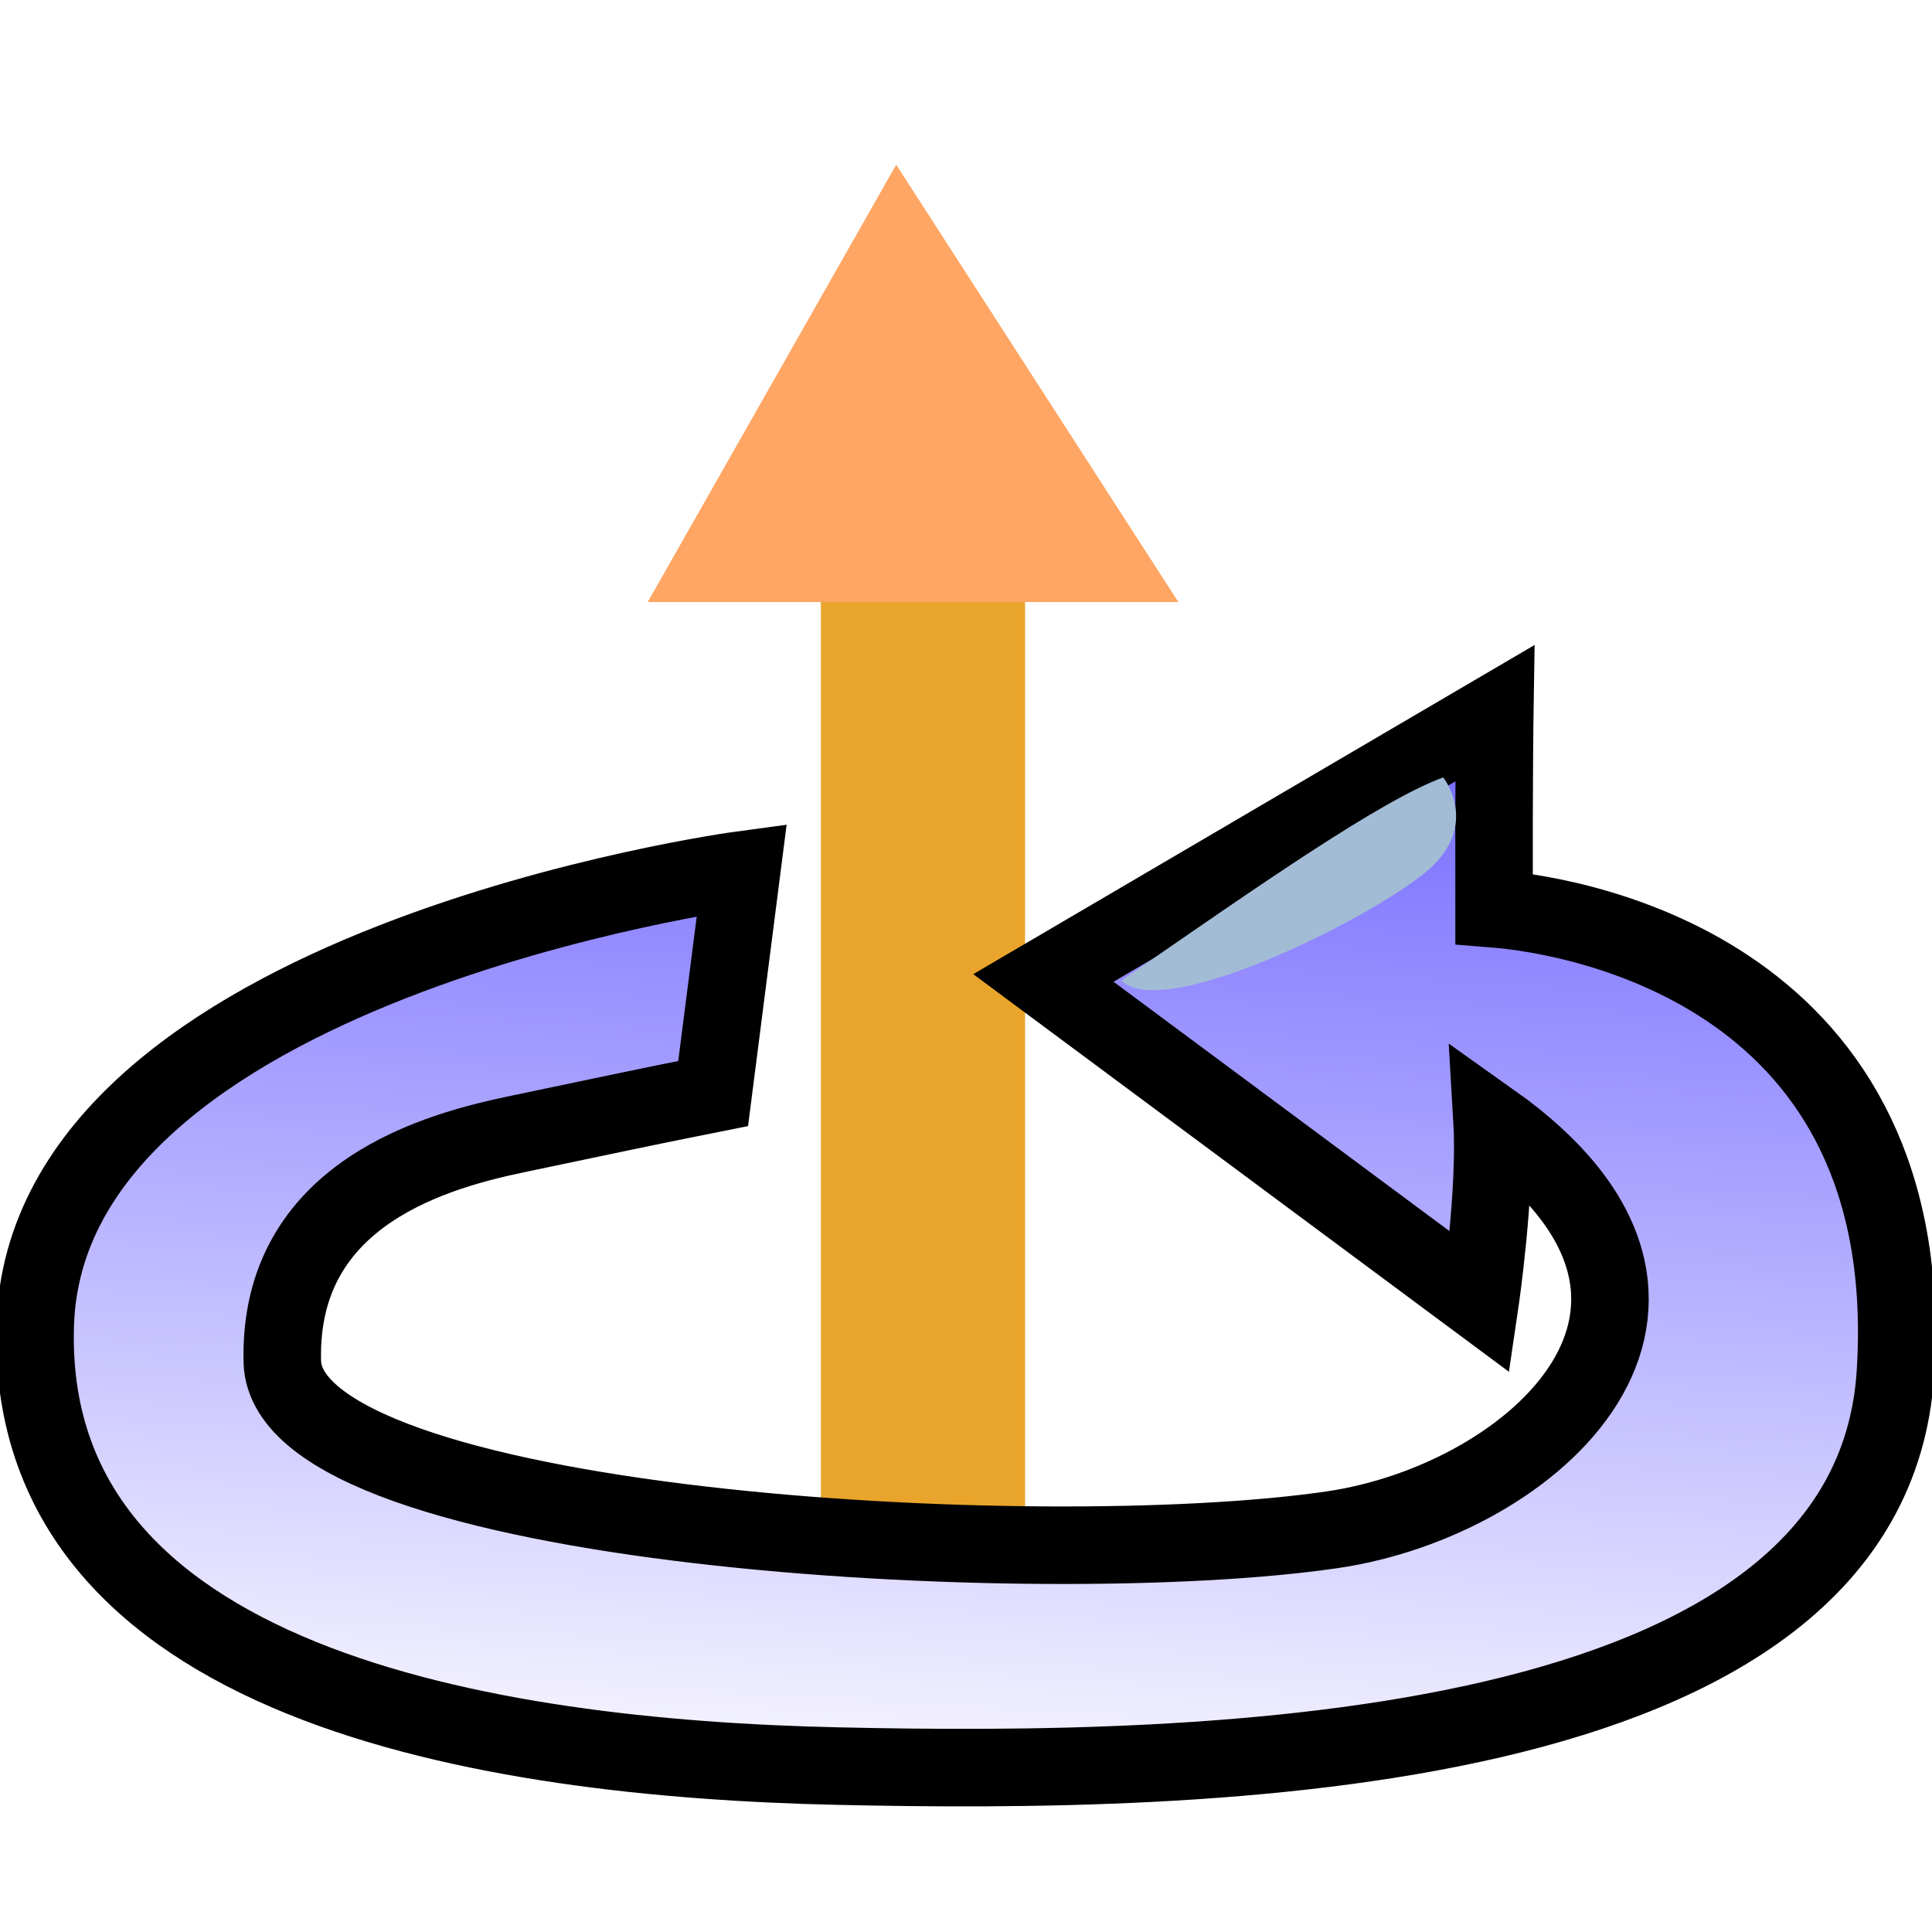
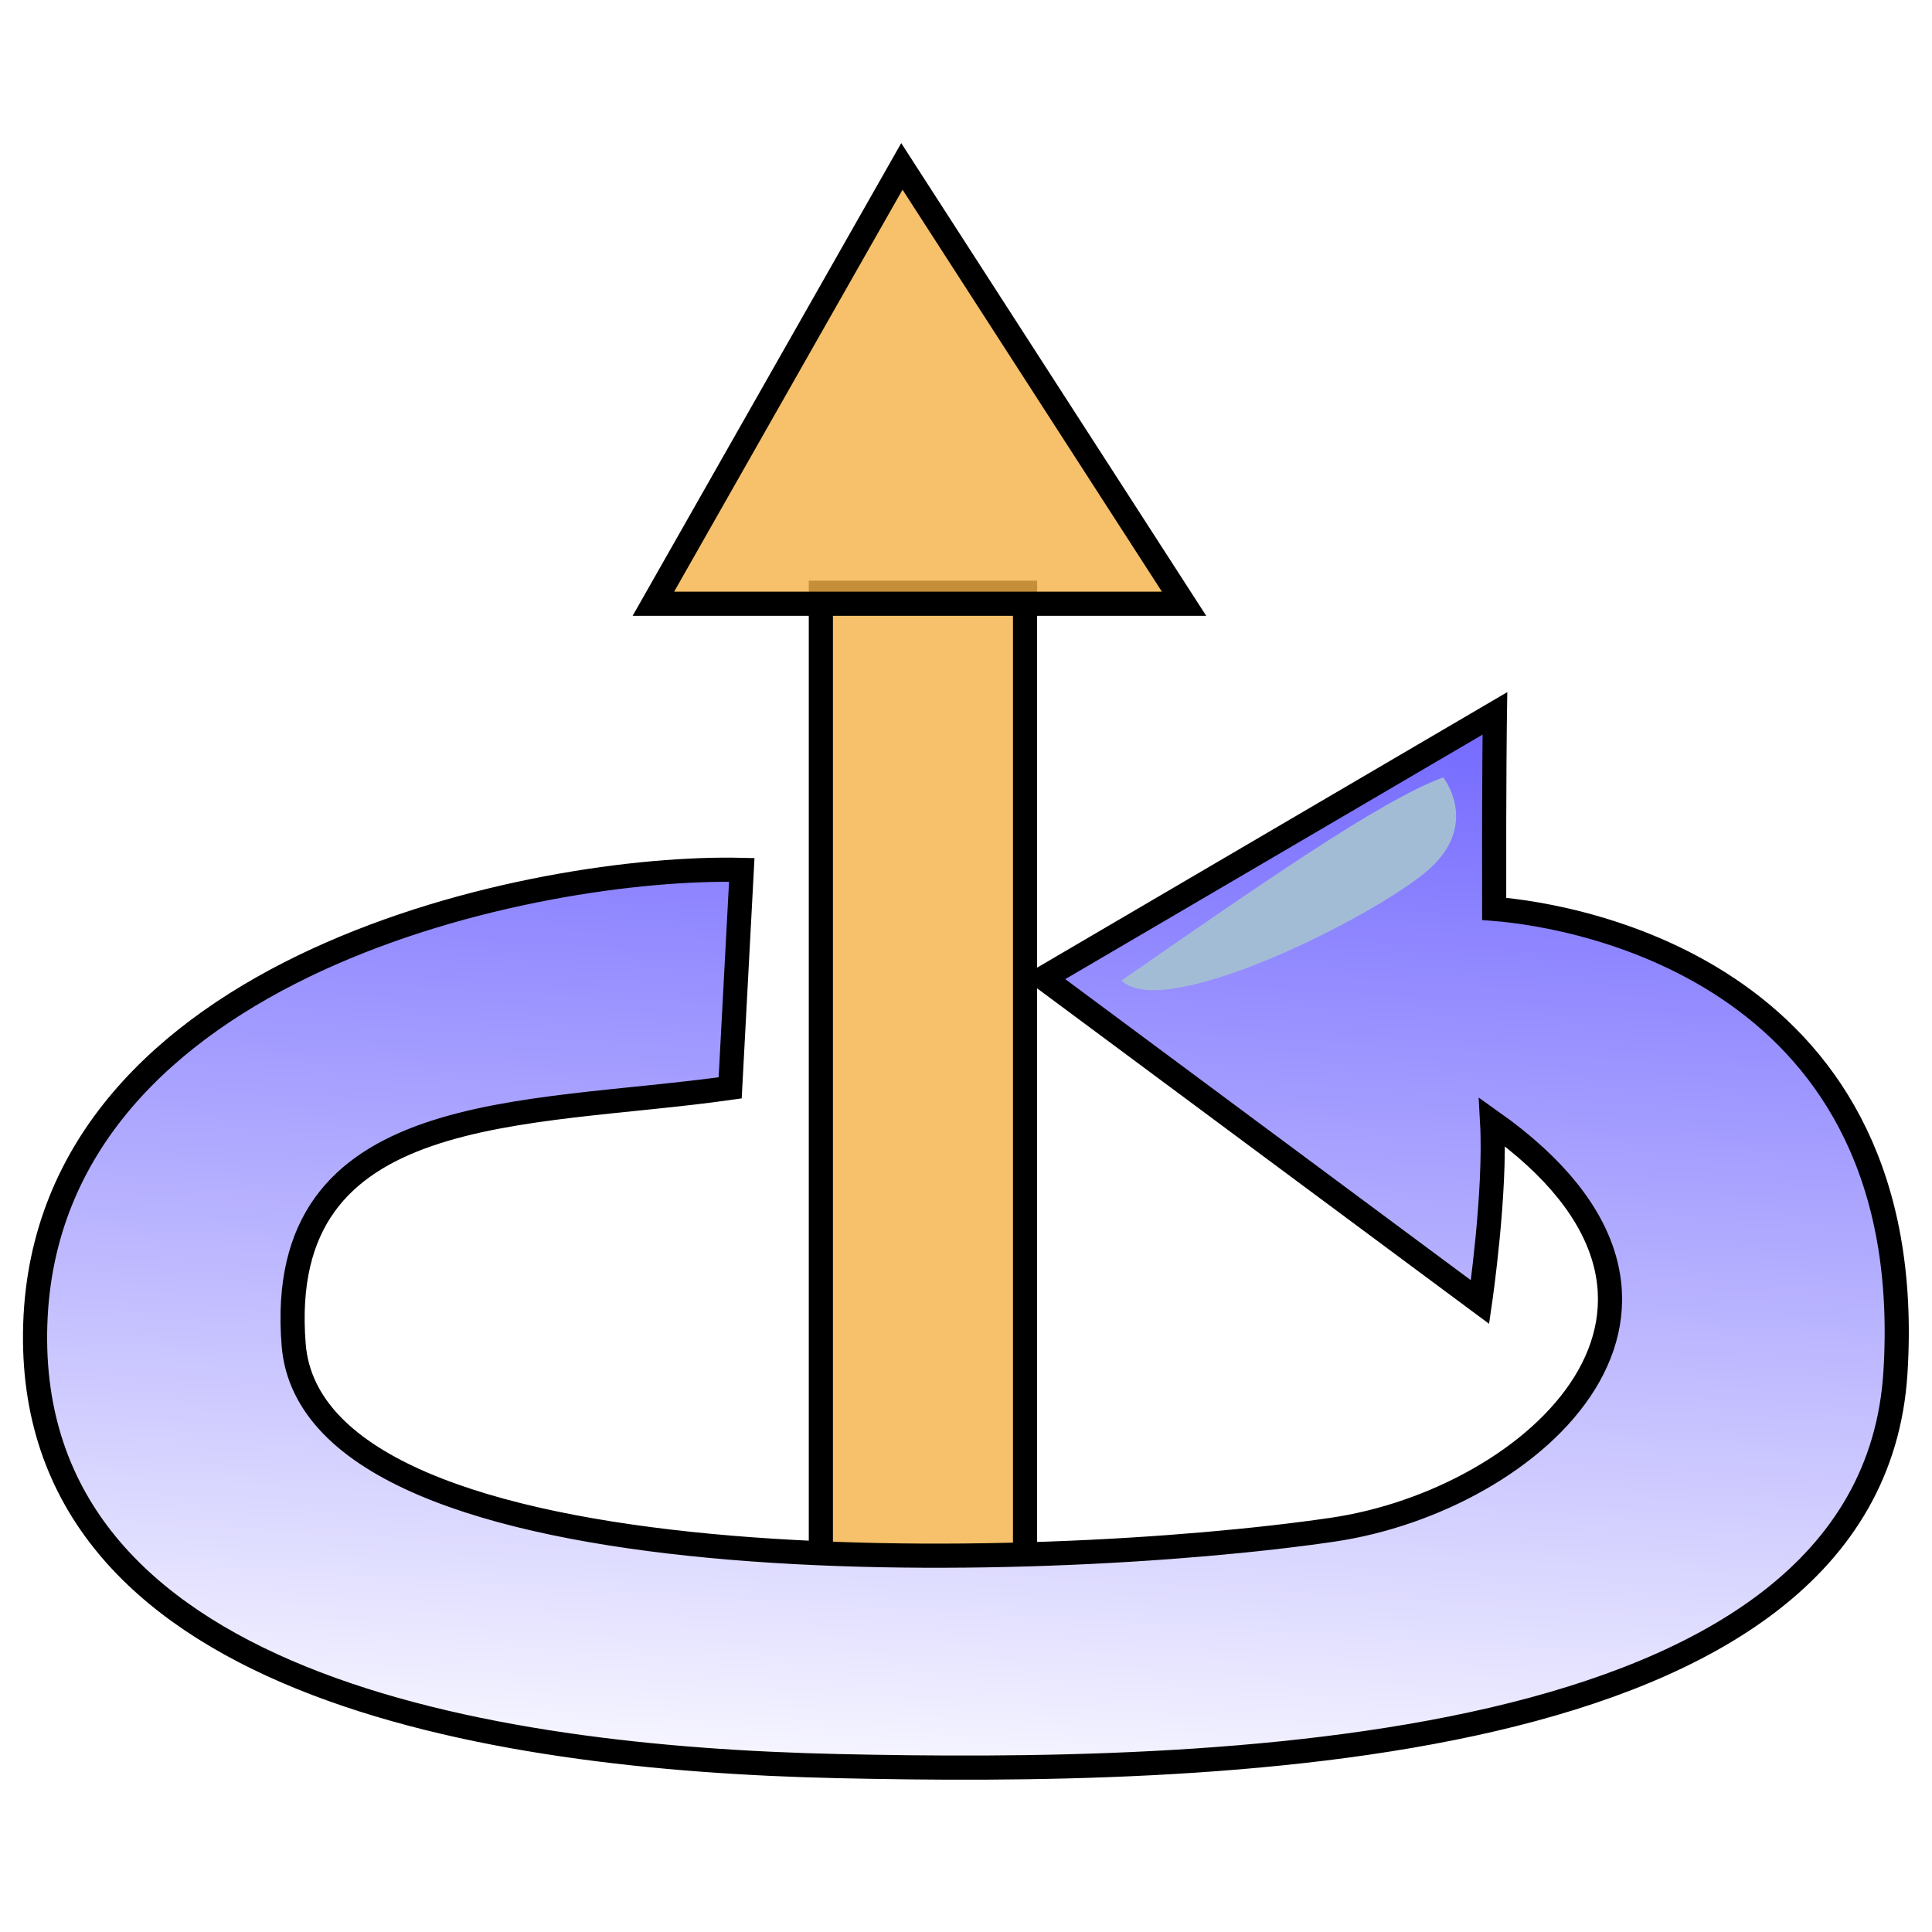
- <svg xmlns="http://www.w3.org/2000/svg" xmlns:xlink="http://www.w3.org/1999/xlink" width="16px" height="16px" id="svg2337">
+ <svg xmlns="http://www.w3.org/2000/svg" xmlns:xlink="http://www.w3.org/1999/xlink" width="16px" height="16px" id="svg2337" version="1.1">
  <defs id="defs2339">
    <linearGradient id="linearGradient4018">
      <stop style="stop-color:#6f64ff;stop-opacity:1;" offset="0" id="stop4020" />
      <stop style="stop-color:#ffffff;stop-opacity:1;" offset="1" id="stop4022" />
    </linearGradient>
    <linearGradient xlink:href="#linearGradient4018" id="linearGradient4024" x1="9.444" y1="5.475" x2="8.843" y2="15.348" gradientUnits="userSpaceOnUse" />
  </defs>
  <g id="layer1">
-     <rect style="fill:#e9a52b;fill-opacity:1;stroke:none;stroke-width:1.094;stroke-miterlimit:4;stroke-dasharray:none;stroke-opacity:1" id="rect2345" width="1.691" height="9.51" x="6.798" y="4.909" />
-     <path style="fill:#ffa664;fill-opacity:1;fill-rule:evenodd;stroke:none;stroke-width:0.727px;stroke-linecap:butt;stroke-linejoin:miter;stroke-opacity:1" d="M 7.422,1.364 L 9.759,4.986 L 5.364,4.986 L 7.422,1.364 z " id="path2347" />
-     <path style="fill:url(#linearGradient4024);fill-opacity:1.0;fill-rule:evenodd;stroke:#000000;stroke-width:0.642px;stroke-linecap:butt;stroke-linejoin:miter;stroke-opacity:1" d="M 5.906,9.056 L 6.143,7.204 C 6.143,7.204 0.388,7.977 0.292,10.968 C 0.196,13.957 4.047,14.562 6.935,14.626 C 9.931,14.693 15.491,14.612 15.697,11.37 C 15.905,8.081 13.092,7.583 12.373,7.526 C 12.371,6.419 12.379,5.907 12.379,5.907 L 8.641,8.099 L 12.257,10.783 C 12.257,10.783 12.391,9.874 12.357,9.291 C 14.485,10.801 12.713,12.423 11.032,12.669 C 8.609,13.023 2.374,12.668 2.338,11.277 C 2.302,9.87 3.642,9.525 4.298,9.389 C 4.984,9.246 5.307,9.175 5.906,9.056 z " id="path2351" />
+     <rect style="fill:#f4b346;fill-opacity:0.801;stroke:#000000;stroke-width:0.2;stroke-miterlimit:4;stroke-dasharray:none;stroke-opacity:1" id="rect2345" width="1.691" height="9.51" x="6.798" y="4.909" />
+     <path style="fill:#f4b346;fill-opacity:0.801;fill-rule:evenodd;stroke:#000000;stroke-width:0.2;stroke-linecap:butt;stroke-linejoin:miter;stroke-miterlimit:4;stroke-dasharray:none;stroke-opacity:1" d="M 7.469,1.378 9.806,5 H 5.411 Z" id="path2347" />
+     <path style="fill:url(#linearGradient4024);fill-opacity:1;fill-rule:evenodd;stroke:#000000;stroke-width:0.2;stroke-linecap:butt;stroke-linejoin:miter;stroke-miterlimit:4;stroke-dasharray:none;stroke-opacity:1" d="M 6.047,9.009 6.143,7.204 C 4.466,7.163 0.388,7.977 0.292,10.968 c -0.096,2.989 3.756,3.594 6.643,3.658 2.997,0.067 8.556,-0.013 8.762,-3.256 0.208,-3.289 -2.605,-3.787 -3.323,-3.843 -0.002,-1.107 0.006,-1.619 0.006,-1.619 L 8.641,8.099 12.257,10.783 c 0,0 0.133,-0.909 0.1,-1.492 2.129,1.51 0.356,3.133 -1.325,3.378 C 8.609,13.023 2.596,13.182 2.432,11.137 2.268,9.092 4.358,9.249 6.047,9.009 Z" id="path2351" />
    <path id="path2248" d="M 11.952,6.438 C 11.439,6.626 10.441,7.322 9.288,8.12 C 9.648,8.48 11.506,7.531 11.872,7.164 C 12.239,6.797 11.952,6.438 11.952,6.438 z " style="fill:#a3bcd6;fill-opacity:1;fill-rule:evenodd;stroke:none;stroke-width:1px;stroke-linecap:butt;stroke-linejoin:miter;stroke-opacity:1" />
  </g>
</svg>
